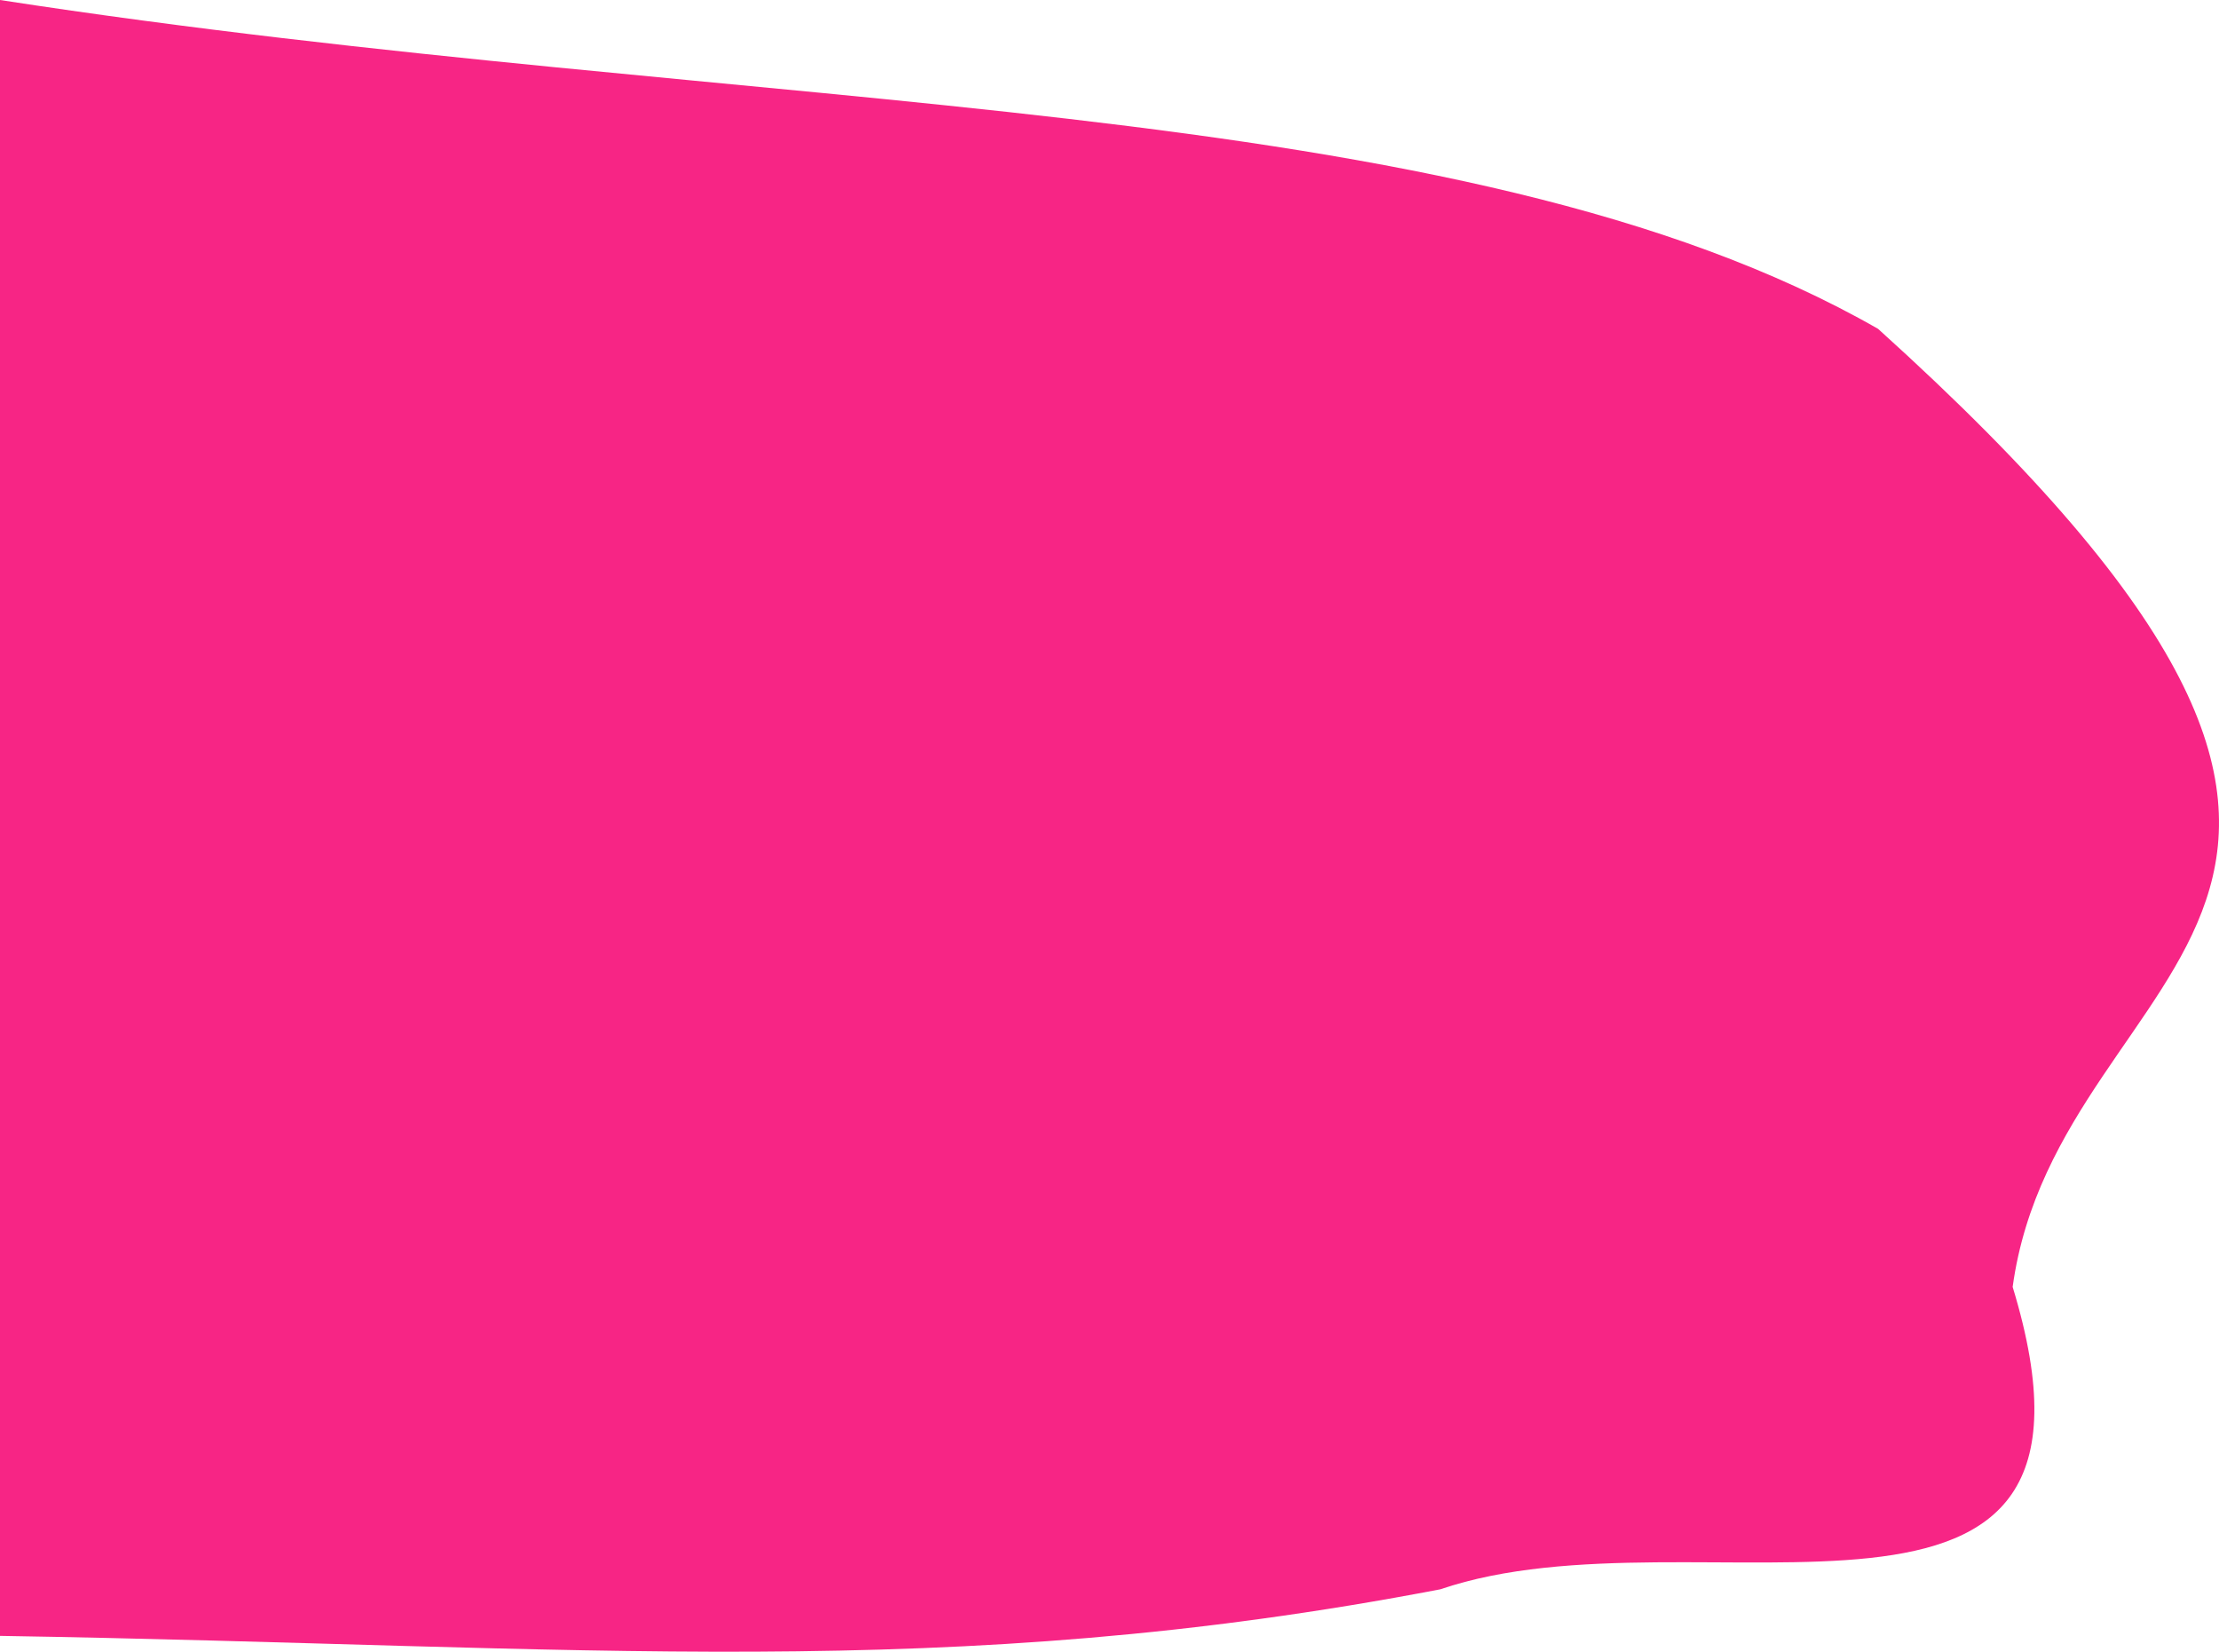
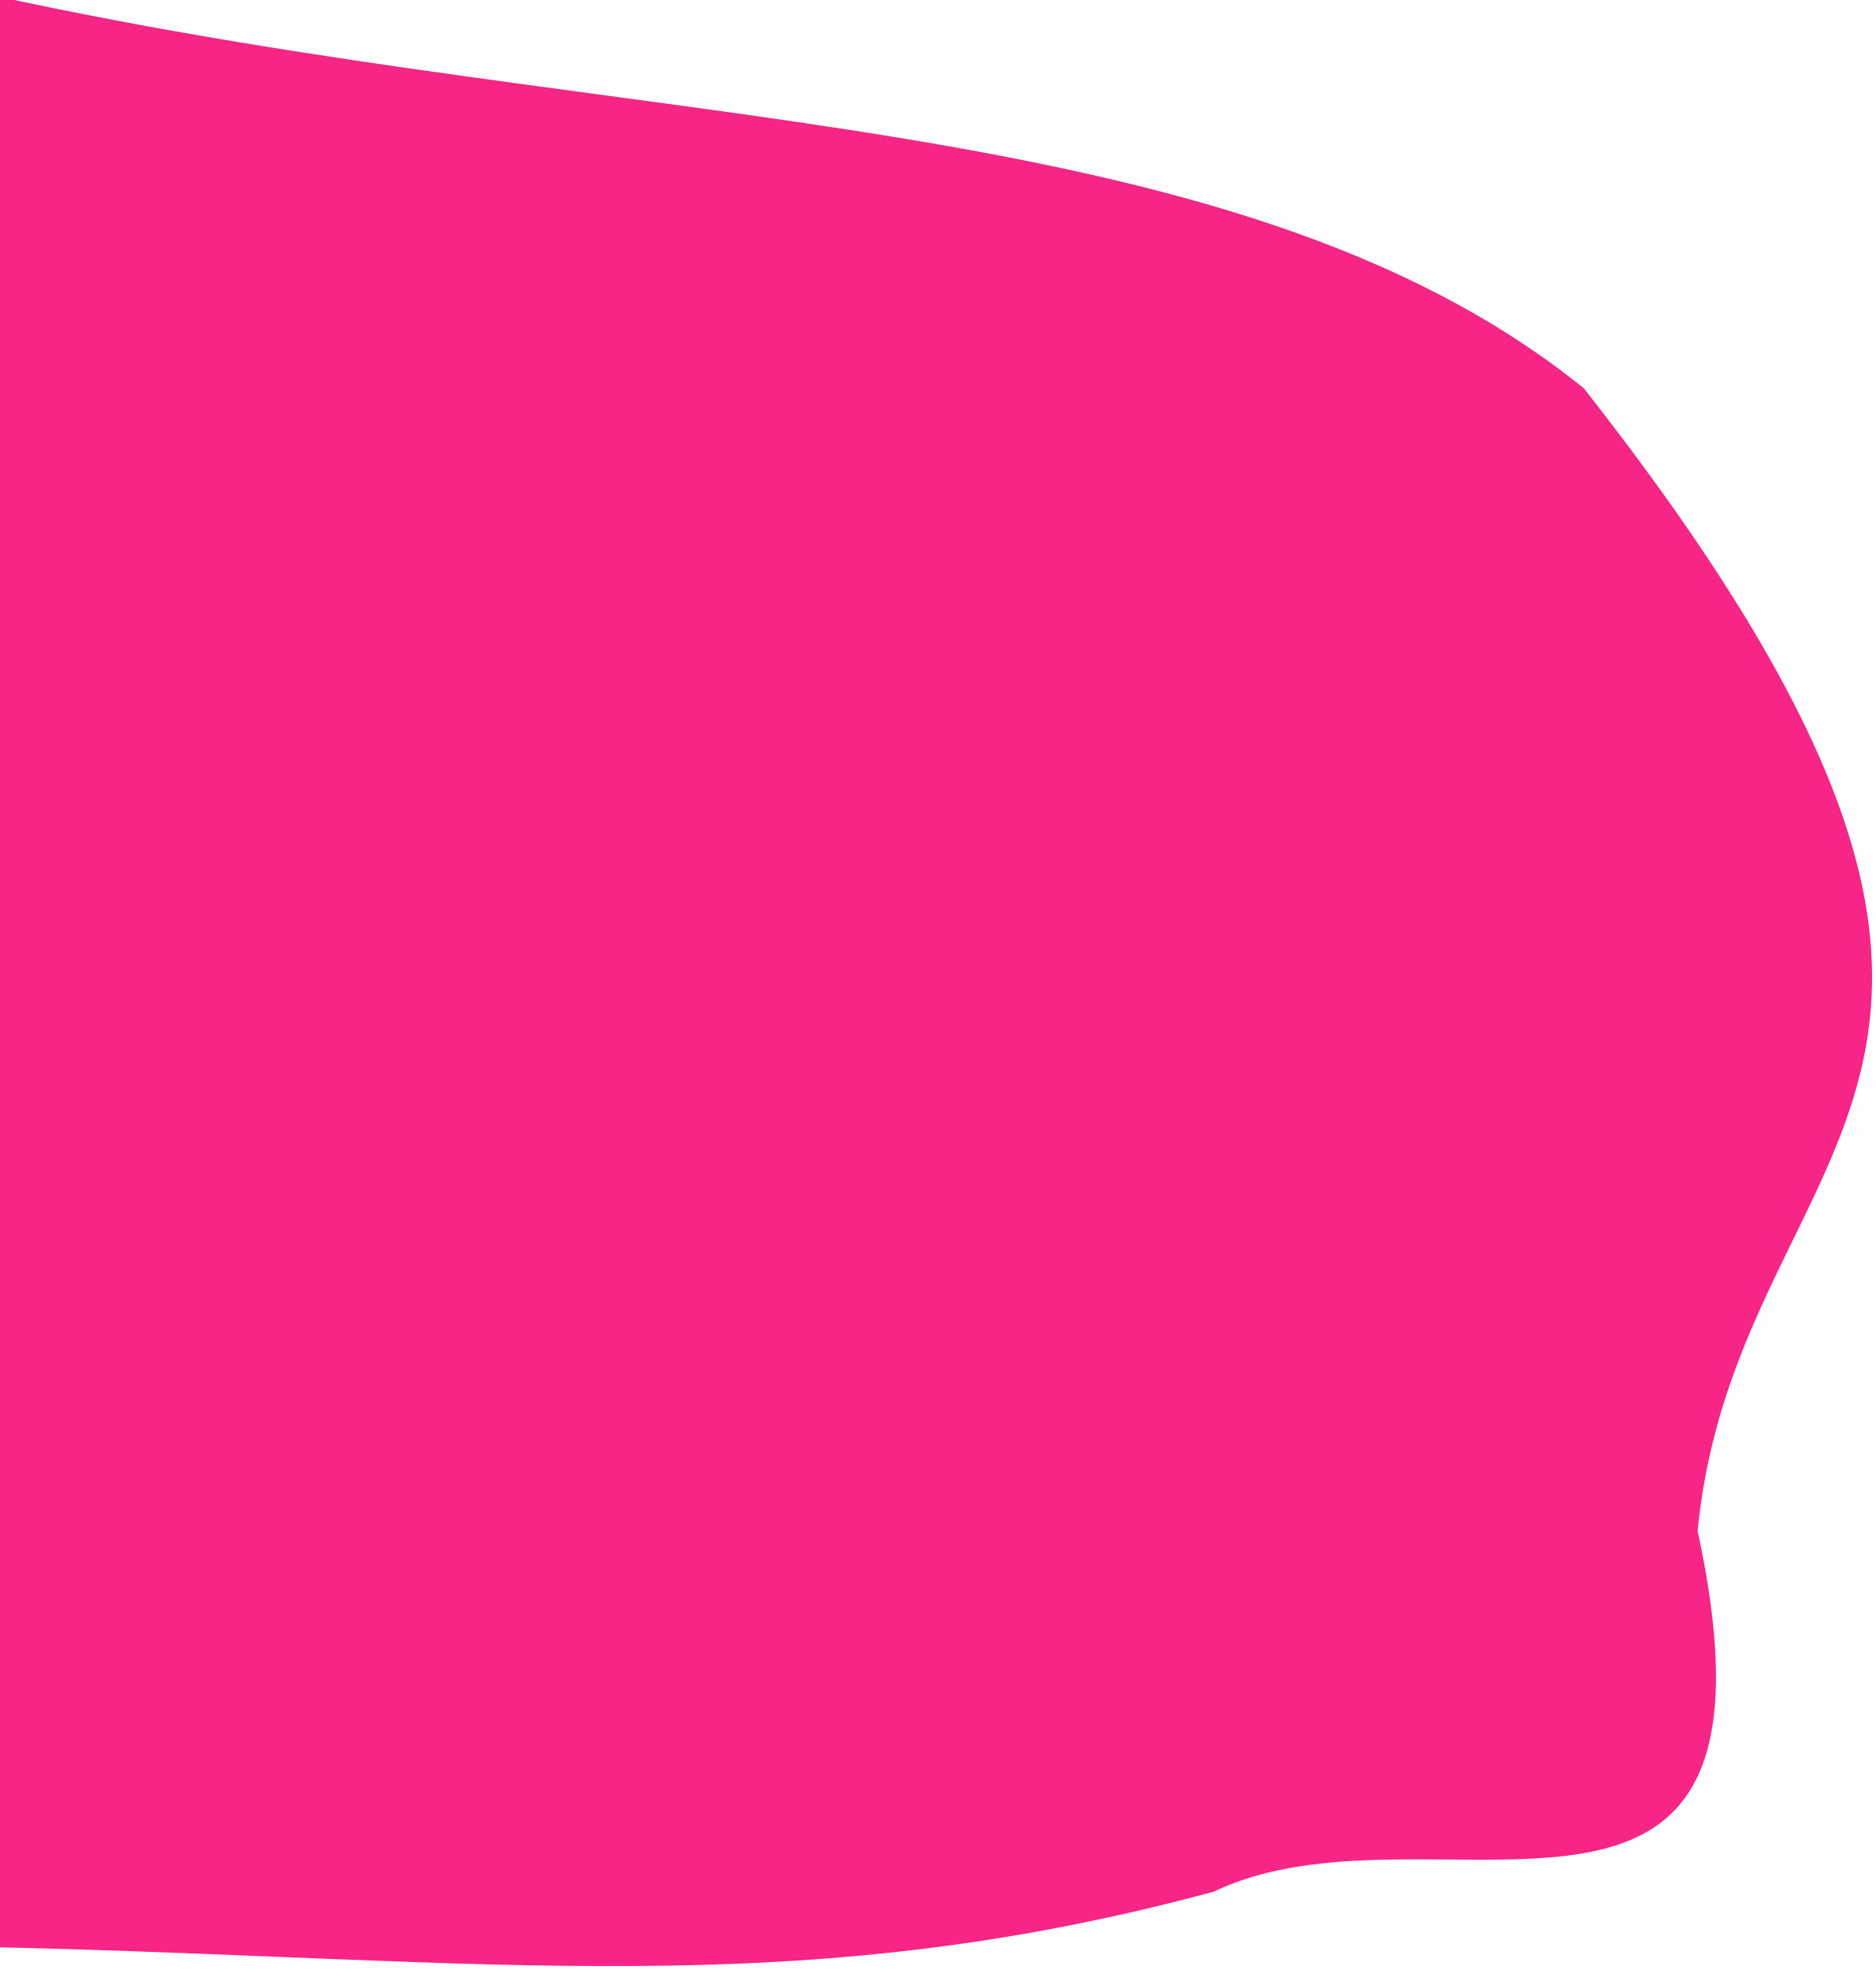
- <svg xmlns="http://www.w3.org/2000/svg" width="1048" height="780" viewBox="0 0 1048 780" fill="none">
-   <path d="M887 155.303C689.722 42.304 360.681 55.634 0 0V772.52C277.378 777.032 446.916 795.208 680.209 750.534C802.096 709.06 1009.27 800.149 950.546 607.729C972.572 447.628 1193.22 431.604 887 155.303Z" fill="#F72585" />
+ <svg xmlns="http://www.w3.org/2000/svg" width="960" height="1008" fill="none">
+   <g>
+     <path d="m810.522,198.701c-180.713,-146.03 -482.126,-128.804 -812.522,-200.701l0,998.34c254.088,5.831 409.39,29.32 623.094,-28.413c111.653,-53.598 301.431,64.118 247.638,-184.549c20.177,-206.901 222.298,-227.609 -58.21,-584.678l0,0z" fill="#F72585" id="svg_1" />
+   </g>
</svg>
